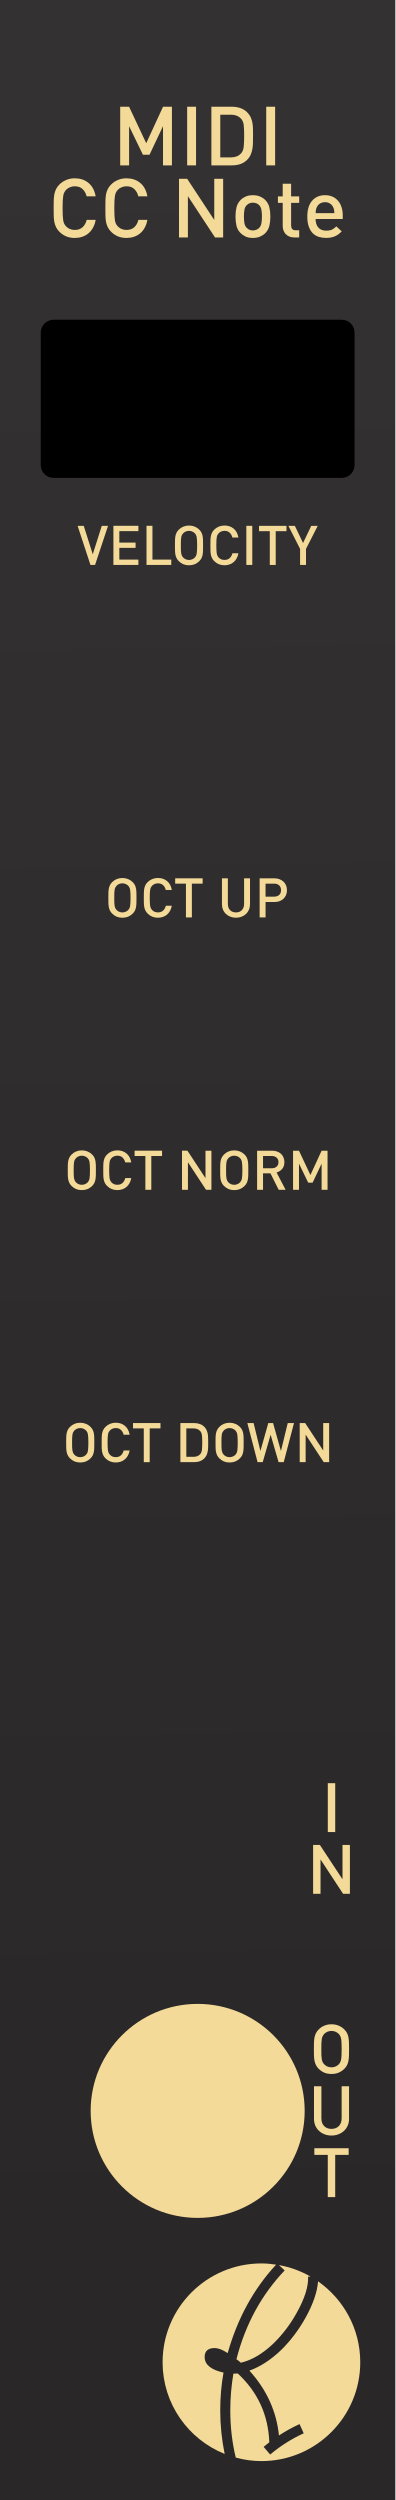
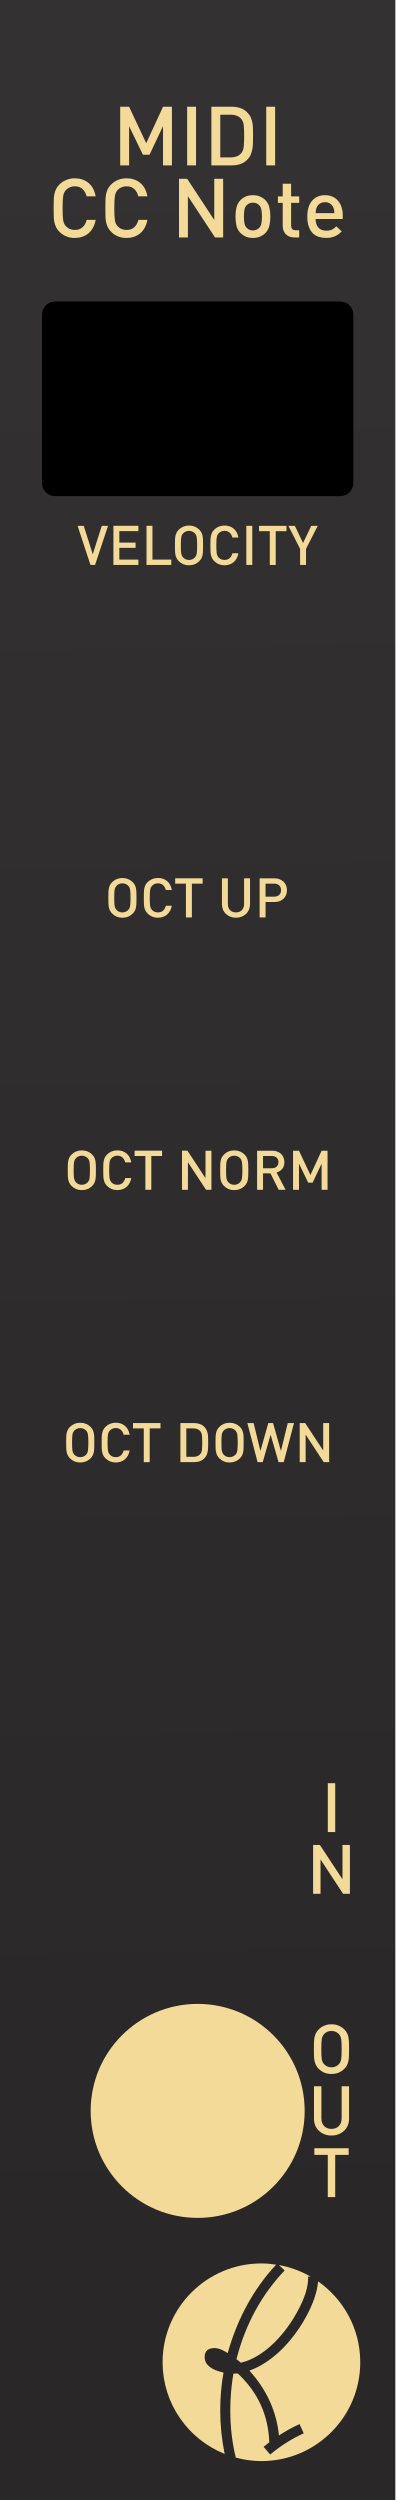
<svg xmlns="http://www.w3.org/2000/svg" xmlns:xlink="http://www.w3.org/1999/xlink" width="20.32mm" height="128.5mm" viewBox="0 0 20.32 128.5" version="1.1" id="svg1141">
  <defs id="defs1135">
    <linearGradient xlink:href="#linearGradient1109" id="linearGradient4954" gradientUnits="userSpaceOnUse" x1="110.747" y1="130.879" x2="111.503" y2="242.571" gradientTransform="matrix(0.4439375,0,0,0.9997364,-37.47226,-125.498)" />
    <linearGradient id="linearGradient1109">
      <stop style="stop-color:#333131;stop-opacity:1" offset="0" id="stop1105" />
      <stop style="stop-color:#292727;stop-opacity:1" offset="1" id="stop1107" />
    </linearGradient>
    <clipPath id="clipPath913" clipPathUnits="userSpaceOnUse">
      <path id="path911-3" d="M 0,472.252 H 165.6 V 0 H 0 Z" />
    </clipPath>
  </defs>
  <g id="layer4" style="display:inline">
    <path id="path1099" d="M 5e-7,-6.6e-6 H 20.32 V 128.5 H 5e-7 Z" style="display:inline;fill:url(#linearGradient4954);fill-opacity:1;stroke:#6e6e6e;stroke-width:0;stroke-miterlimit:4;stroke-dasharray:none;stroke-opacity:1" />
  </g>
  <g id="layer1" transform="translate(0,-168.5)" style="display:inline">
    <path style="display:inline;fill:#f4da98;fill-opacity:1;stroke:#000000;stroke-width:0;stroke-miterlimit:4;stroke-dasharray:none;stroke-opacity:0" d="M 15.66,277 A 5.5,5.5 0 0 1 10.16,282.5 5.5,5.5 0 0 1 4.66,277 5.5,5.5 0 0 1 10.16,271.5 5.5,5.5 0 0 1 15.66,277 Z" id="path4964" />
    <g aria-label="MIDI" style="font-style:normal;font-variant:normal;font-weight:normal;font-stretch:normal;font-size:4.233px;line-height:1.25;font-family:DIN;-inkscape-font-specification:DIN;text-align:center;letter-spacing:0px;word-spacing:0px;text-anchor:middle;fill:#f4da98;fill-opacity:1;stroke:none;stroke-width:0.265" id="text902">
      <path d="m 8.837,177 v -3.014 h -0.457 l -0.864,1.875 -0.881,-1.875 h -0.457 V 177 h 0.457 v -2.015 l 0.711,1.469 h 0.339 l 0.694,-1.469 V 177 Z" style="fill:#f4da98;fill-opacity:1;stroke-width:0.265" id="path926" />
      <path d="m 10.077,177 v -3.014 H 9.62 V 177 Z" style="fill:#f4da98;fill-opacity:1;stroke-width:0.265" id="path928" />
      <path d="m 13.007,175.472 q 0,-0.165 -0.004,-0.326 0,-0.161 -0.025,-0.313 -0.025,-0.157 -0.089,-0.296 -0.064,-0.144 -0.186,-0.267 -0.144,-0.144 -0.343,-0.212 -0.199,-0.072 -0.436,-0.072 H 10.865 V 177 h 1.058 q 0.237,0 0.436,-0.068 0.199,-0.072 0.343,-0.216 0.123,-0.123 0.186,-0.271 0.064,-0.148 0.089,-0.309 0.025,-0.161 0.025,-0.33 0.004,-0.169 0.004,-0.334 z m -0.457,0 q 0,0.313 -0.021,0.55 -0.021,0.233 -0.14,0.364 -0.186,0.203 -0.512,0.203 h -0.555 v -2.193 h 0.555 q 0.326,0 0.512,0.203 0.119,0.131 0.14,0.347 0.021,0.212 0.021,0.525 z" style="fill:#f4da98;fill-opacity:1;stroke-width:0.265" id="path930" />
      <path d="m 14.141,177 v -3.014 h -0.457 V 177 Z" style="fill:#f4da98;fill-opacity:1;stroke-width:0.265" id="path932" />
    </g>
    <g transform="matrix(0.3527778,0,0,-0.3527778,11.31952,292.3884)" id="g3796" style="display:inline;fill:#f4da98;fill-opacity:1;stroke:none">
      <path id="path3798" style="fill:#f4da98;fill-opacity:1;fill-rule:nonzero;stroke:none" d="M 0,0 C 0,1.873 0.16,3.703 0.479,5.492 -1.353,5.898 -2.27,6.65 -2.27,7.76 c 0,0.873 0.492,1.306 1.47,1.306 0.513,0 1.141,-0.242 1.885,-0.734 1.445,5.092 3.802,9.383 7.06,12.887 -0.702,0.105 -1.413,0.178 -2.143,0.178 -7.952,0 -14.399,-6.448 -14.399,-14.401 0,-6.057 3.745,-11.232 9.043,-13.357 C 0.223,-4.273 0,-2.152 0,0" />
    </g>
    <g transform="matrix(0.3527778,0,0,-0.3527778,12.1532,289.764)" id="g3800" style="display:inline;fill:#f4da98;fill-opacity:1;stroke:none">
      <path id="path3802" style="fill:#f4da98;fill-opacity:1;fill-rule:nonzero;stroke:none" d="m 0,0 c 0.275,-0.191 0.487,-0.359 0.638,-0.51 1.575,0.362 3.15,1.287 4.725,2.778 1.319,1.279 2.448,2.757 3.385,4.439 1.193,2.109 1.756,3.885 1.693,5.332 h 0.357 C 9.394,12.846 7.845,13.422 6.194,13.717 L 7.025,12.936 C 3.638,9.379 1.297,5.068 0,0" />
    </g>
    <g transform="matrix(0.3527778,0,0,-0.3527778,16.34763,285.7607)" id="g3804" style="display:inline;fill:#f4da98;fill-opacity:1;stroke:none">
      <path id="path3806" style="fill:#f4da98;fill-opacity:1;fill-rule:nonzero;stroke:none" d="m 0,0 c -0.115,-1.566 -0.734,-3.357 -1.863,-5.375 -0.96,-1.703 -2.098,-3.213 -3.416,-4.535 -1.535,-1.488 -3.111,-2.524 -4.726,-3.098 2.51,-2.765 3.947,-5.92 4.31,-9.451 0.934,0.619 1.937,1.172 3,1.66 l 0.606,-1.342 c -1.765,-0.808 -3.393,-1.837 -4.885,-3.093 l -0.956,1.119 0.828,0.666 c -0.147,3.98 -1.681,7.322 -4.597,10.025 l -0.638,-0.031 c -0.3,-1.787 -0.45,-3.567 -0.45,-5.332 0,-2.432 0.27,-4.731 0.798,-6.895 1.194,-0.322 2.443,-0.508 3.738,-0.508 7.953,0 14.4,6.446 14.4,14.399 C 6.149,-6.91 3.715,-2.604 0,0" />
    </g>
    <g aria-label="I" style="font-style:normal;font-variant:normal;font-weight:normal;font-stretch:normal;font-size:3.528px;line-height:1.25;font-family:DIN;-inkscape-font-specification:DIN;text-align:center;letter-spacing:0px;word-spacing:0px;text-anchor:middle;fill:#f4da98;fill-opacity:1;stroke:none;stroke-width:0.265" id="text953">
      <path d="m 17.23,262.668 v -2.512 h -0.381 v 2.512 z" style="fill:#f4da98;fill-opacity:1;stroke-width:0.265" id="path983" />
    </g>
    <g aria-label="N" style="font-style:normal;font-variant:normal;font-weight:normal;font-stretch:normal;font-size:3.528px;line-height:1.25;font-family:DIN;-inkscape-font-specification:DIN;text-align:center;letter-spacing:0px;word-spacing:0px;text-anchor:middle;fill:#f4da98;fill-opacity:1;stroke:none;stroke-width:0.265" id="text957">
      <path d="m 17.985,265.843 v -2.512 h -0.381 v 1.764 l -1.161,-1.764 h -0.349 v 2.512 h 0.381 V 264.076 l 1.161,1.767 z" style="fill:#f4da98;fill-opacity:1;stroke-width:0.265" id="path980" />
    </g>
    <g aria-label="O" style="font-style:normal;font-variant:normal;font-weight:normal;font-stretch:normal;font-size:3.528px;line-height:1.25;font-family:DIN;-inkscape-font-specification:DIN;text-align:center;letter-spacing:0px;word-spacing:0px;text-anchor:middle;fill:#f4da98;fill-opacity:1;stroke:none;stroke-width:0.265" id="text961">
      <path d="m 17.942,273.825 q 0,-0.18 -0.004,-0.325 -0.004,-0.148 -0.025,-0.268 -0.021,-0.12 -0.071,-0.222 -0.049,-0.102 -0.141,-0.194 -0.131,-0.131 -0.296,-0.198 -0.166,-0.07 -0.367,-0.07 -0.201,0 -0.367,0.07 -0.162,0.067 -0.293,0.198 -0.092,0.092 -0.141,0.194 -0.049,0.102 -0.074,0.222 -0.021,0.12 -0.025,0.268 -0.004,0.145 -0.004,0.325 0,0.18 0.004,0.328 0.004,0.145 0.025,0.265 0.025,0.12 0.074,0.222 0.049,0.102 0.141,0.194 0.131,0.131 0.293,0.201 0.166,0.067 0.367,0.067 0.201,0 0.367,-0.067 0.166,-0.071 0.296,-0.201 0.092,-0.092 0.141,-0.194 0.049,-0.102 0.071,-0.222 0.021,-0.12 0.025,-0.265 0.004,-0.148 0.004,-0.328 z m -0.381,0 q 0,0.191 -0.007,0.318 -0.004,0.123 -0.021,0.212 -0.014,0.085 -0.046,0.145 -0.028,0.056 -0.074,0.106 -0.067,0.071 -0.166,0.113 -0.095,0.042 -0.208,0.042 -0.113,0 -0.212,-0.042 -0.095,-0.042 -0.162,-0.113 -0.046,-0.049 -0.078,-0.106 -0.028,-0.06 -0.046,-0.145 -0.014,-0.088 -0.021,-0.212 -0.004,-0.127 -0.004,-0.318 0,-0.191 0.004,-0.314 0.007,-0.127 0.021,-0.212 0.018,-0.088 0.046,-0.145 0.032,-0.06 0.078,-0.109 0.067,-0.07 0.162,-0.113 0.099,-0.042 0.212,-0.042 0.113,0 0.208,0.042 0.099,0.042 0.166,0.113 0.046,0.049 0.074,0.109 0.032,0.056 0.046,0.145 0.018,0.085 0.021,0.212 0.007,0.123 0.007,0.314 z" style="fill:#f4da98;fill-opacity:1;stroke-width:0.265" id="path977" />
    </g>
    <g aria-label="U" style="font-style:normal;font-variant:normal;font-weight:normal;font-stretch:normal;font-size:3.528px;line-height:1.25;font-family:DIN;-inkscape-font-specification:DIN;text-align:center;letter-spacing:0px;word-spacing:0px;text-anchor:middle;fill:#f4da98;fill-opacity:1;stroke:none;stroke-width:0.265" id="text965">
      <path d="m 17.941,277.399 v -1.665 h -0.381 v 1.647 q 0,0.254 -0.145,0.399 -0.141,0.145 -0.377,0.145 -0.236,0 -0.377,-0.145 -0.141,-0.145 -0.141,-0.399 v -1.647 h -0.381 v 1.665 q 0,0.194 0.067,0.356 0.071,0.159 0.191,0.272 0.12,0.113 0.286,0.176 0.166,0.064 0.356,0.064 0.191,0 0.356,-0.064 0.166,-0.064 0.286,-0.176 0.123,-0.113 0.191,-0.272 0.071,-0.162 0.071,-0.356 z" style="fill:#f4da98;fill-opacity:1;stroke-width:0.265" id="path974" />
    </g>
    <g aria-label="T" style="font-style:normal;font-variant:normal;font-weight:normal;font-stretch:normal;font-size:3.528px;line-height:1.25;font-family:DIN;-inkscape-font-specification:DIN;text-align:center;letter-spacing:0px;word-spacing:0px;text-anchor:middle;fill:#f4da98;fill-opacity:1;stroke:none;stroke-width:0.265" id="text969">
      <path d="m 17.921,279.261 v -0.342 h -1.764 v 0.342 h 0.691 v 2.17 h 0.381 v -2.17 z" style="fill:#f4da98;fill-opacity:1;stroke-width:0.265" id="path971" />
    </g>
    <g transform="translate(0,168.5)" aria-label="CC Note" style="font-style:normal;font-variant:normal;font-weight:normal;font-stretch:normal;font-size:4.233px;line-height:1.25;font-family:DIN;-inkscape-font-specification:DIN;text-align:center;letter-spacing:0px;word-spacing:0px;text-anchor:middle;display:inline;fill:#f4da98;fill-opacity:1;stroke:none;stroke-width:0.265" id="text924">
      <path d="M 4.917,11.302 H 4.456 q -0.055,0.229 -0.207,0.373 -0.152,0.144 -0.406,0.144 -0.135,0 -0.25,-0.047 -0.114,-0.051 -0.195,-0.135 -0.055,-0.059 -0.093,-0.127 -0.034,-0.072 -0.055,-0.174 -0.017,-0.106 -0.025,-0.258 -0.008,-0.152 -0.008,-0.381 0,-0.229 0.008,-0.381 0.008,-0.152 0.025,-0.254 0.021,-0.106 0.055,-0.174 0.038,-0.072 0.093,-0.131 0.08,-0.085 0.195,-0.131 0.114,-0.051 0.25,-0.051 0.254,0 0.402,0.144 0.152,0.144 0.207,0.373 H 4.917 Q 4.837,9.639 4.549,9.402 4.261,9.165 3.842,9.165 q -0.237,0 -0.436,0.085 -0.199,0.08 -0.356,0.237 -0.11,0.11 -0.169,0.233 -0.059,0.123 -0.089,0.267 -0.025,0.144 -0.03,0.322 -0.004,0.174 -0.004,0.389 0,0.216 0.004,0.394 0.004,0.174 0.03,0.318 0.03,0.144 0.089,0.267 0.059,0.123 0.169,0.233 0.157,0.157 0.356,0.241 0.199,0.08 0.436,0.08 0.203,0 0.381,-0.059 0.182,-0.059 0.322,-0.178 0.144,-0.119 0.237,-0.292 0.097,-0.174 0.135,-0.398 z" style="fill:#f4da98;fill-opacity:1;stroke-width:0.265" id="path927" />
      <path d="M 7.576,11.302 H 7.114 q -0.055,0.229 -0.207,0.373 -0.152,0.144 -0.406,0.144 -0.135,0 -0.25,-0.047 -0.114,-0.051 -0.195,-0.135 -0.055,-0.059 -0.093,-0.127 -0.034,-0.072 -0.055,-0.174 -0.017,-0.106 -0.025,-0.258 -0.008,-0.152 -0.008,-0.381 0,-0.229 0.008,-0.381 0.008,-0.152 0.025,-0.254 0.021,-0.106 0.055,-0.174 0.038,-0.072 0.093,-0.131 0.08,-0.085 0.195,-0.131 0.114,-0.051 0.25,-0.051 0.254,0 0.402,0.144 0.152,0.144 0.207,0.373 H 7.576 Q 7.495,9.639 7.207,9.402 6.919,9.165 6.5,9.165 q -0.237,0 -0.436,0.085 -0.199,0.08 -0.356,0.237 -0.11,0.11 -0.169,0.233 -0.059,0.123 -0.089,0.267 -0.025,0.144 -0.03,0.322 -0.004,0.174 -0.004,0.389 0,0.216 0.004,0.394 0.004,0.174 0.03,0.318 0.03,0.144 0.089,0.267 0.059,0.123 0.169,0.233 0.157,0.157 0.356,0.241 0.199,0.08 0.436,0.08 0.203,0 0.381,-0.059 0.182,-0.059 0.322,-0.178 0.144,-0.119 0.237,-0.292 0.097,-0.174 0.135,-0.398 z" style="fill:#f4da98;fill-opacity:1;stroke-width:0.265" id="path929" />
      <path d="M 11.47,12.204 V 9.19 h -0.457 V 11.307 L 9.62,9.19 H 9.201 v 3.014 h 0.457 v -2.121 l 1.393,2.121 z" style="fill:#f4da98;fill-opacity:1;stroke-width:0.265" id="path931" />
      <path d="m 13.896,11.129 q 0,-0.271 -0.051,-0.474 -0.051,-0.207 -0.203,-0.368 -0.106,-0.11 -0.267,-0.182 -0.157,-0.072 -0.377,-0.072 -0.22,0 -0.377,0.072 -0.157,0.072 -0.262,0.182 -0.152,0.161 -0.203,0.368 -0.051,0.203 -0.051,0.474 0,0.275 0.051,0.483 0.051,0.203 0.203,0.364 0.106,0.11 0.262,0.182 0.157,0.072 0.377,0.072 0.22,0 0.377,-0.072 0.161,-0.072 0.267,-0.182 0.152,-0.161 0.203,-0.364 0.051,-0.207 0.051,-0.483 z m -0.432,0 q 0,0.178 -0.025,0.334 -0.025,0.157 -0.123,0.254 -0.127,0.127 -0.318,0.127 -0.186,0 -0.313,-0.127 -0.097,-0.097 -0.123,-0.254 -0.025,-0.157 -0.025,-0.334 0,-0.178 0.025,-0.334 0.025,-0.157 0.123,-0.254 0.123,-0.123 0.313,-0.123 0.195,0 0.318,0.123 0.097,0.097 0.123,0.254 0.025,0.157 0.025,0.334 z" style="fill:#f4da98;fill-opacity:1;stroke-width:0.265" id="path933" />
      <path d="m 15.378,12.204 v -0.368 h -0.178 q -0.123,0 -0.182,-0.064 -0.055,-0.068 -0.055,-0.186 v -1.16 h 0.415 v -0.33 H 14.963 V 9.444 h -0.432 v 0.652 h -0.246 v 0.33 h 0.246 v 1.181 q 0,0.114 0.034,0.224 0.038,0.106 0.11,0.191 0.072,0.08 0.182,0.131 0.11,0.051 0.262,0.051 z" style="fill:#f4da98;fill-opacity:1;stroke-width:0.265" id="path935" />
      <path d="m 17.617,11.256 v -0.191 q 0,-0.229 -0.064,-0.419 -0.059,-0.191 -0.178,-0.326 -0.114,-0.135 -0.284,-0.212 -0.169,-0.076 -0.385,-0.076 -0.415,0 -0.665,0.288 -0.246,0.284 -0.246,0.809 0,0.305 0.076,0.516 0.076,0.212 0.203,0.343 0.131,0.127 0.305,0.186 0.178,0.055 0.381,0.055 0.14,0 0.25,-0.021 0.114,-0.021 0.207,-0.064 0.097,-0.042 0.178,-0.102 0.085,-0.064 0.169,-0.148 l -0.275,-0.258 q -0.114,0.114 -0.229,0.169 -0.11,0.051 -0.292,0.051 -0.267,0 -0.406,-0.161 -0.14,-0.161 -0.14,-0.44 z m -0.428,-0.301 h -0.965 q 0.004,-0.097 0.013,-0.157 0.009,-0.064 0.042,-0.135 0.051,-0.123 0.161,-0.195 0.114,-0.076 0.267,-0.076 0.152,0 0.262,0.076 0.11,0.072 0.161,0.195 0.034,0.072 0.042,0.135 0.013,0.059 0.017,0.157 z" style="fill:#f4da98;fill-opacity:1;stroke-width:0.265" id="path937" />
    </g>
    <g aria-label="OCT UP" transform="translate(0,169.0292)" style="font-style:normal;font-variant:normal;font-weight:normal;font-stretch:normal;font-size:2.822px;line-height:1.25;font-family:DIN;-inkscape-font-specification:DIN;text-align:center;letter-spacing:0px;word-spacing:0px;text-anchor:middle;display:inline;fill:#f4da98;fill-opacity:1;stroke:none;stroke-width:0.265" id="text869">
      <path d="m 7.015,45.621 q 0,-0.144 -0.003,-0.26 -0.003,-0.119 -0.02,-0.214 -0.017,-0.096 -0.056,-0.178 -0.04,-0.082 -0.113,-0.155 -0.104,-0.104 -0.237,-0.158 -0.133,-0.056 -0.294,-0.056 -0.161,0 -0.294,0.056 -0.13,0.054 -0.234,0.158 -0.073,0.073 -0.113,0.155 -0.04,0.082 -0.059,0.178 -0.017,0.096 -0.02,0.214 -0.003,0.116 -0.003,0.26 0,0.144 0.003,0.262 0.003,0.116 0.02,0.212 0.02,0.096 0.059,0.178 0.04,0.082 0.113,0.155 0.104,0.104 0.234,0.161 0.133,0.054 0.294,0.054 0.161,0 0.294,-0.054 0.133,-0.056 0.237,-0.161 0.073,-0.073 0.113,-0.155 0.04,-0.082 0.056,-0.178 0.017,-0.096 0.02,-0.212 0.003,-0.119 0.003,-0.262 z m -0.305,0 q 0,0.152 -0.006,0.254 -0.003,0.099 -0.017,0.169 -0.011,0.068 -0.037,0.116 -0.023,0.045 -0.059,0.085 -0.054,0.056 -0.133,0.09 -0.076,0.034 -0.167,0.034 -0.09,0 -0.169,-0.034 -0.076,-0.034 -0.13,-0.09 -0.037,-0.04 -0.062,-0.085 -0.023,-0.048 -0.037,-0.116 -0.011,-0.071 -0.017,-0.169 -0.003,-0.102 -0.003,-0.254 0,-0.152 0.003,-0.251 0.006,-0.102 0.017,-0.169 0.014,-0.071 0.037,-0.116 0.025,-0.048 0.062,-0.087 0.054,-0.056 0.13,-0.09 0.079,-0.034 0.169,-0.034 0.09,0 0.167,0.034 0.079,0.034 0.133,0.09 0.037,0.04 0.059,0.087 0.025,0.045 0.037,0.116 0.014,0.068 0.017,0.169 0.006,0.099 0.006,0.251 z" style="fill:#f4da98;fill-opacity:1;stroke-width:0.265" id="path915" />
      <path d="M 8.832,46.024 H 8.525 q -0.037,0.152 -0.138,0.248 -0.102,0.096 -0.271,0.096 -0.09,0 -0.167,-0.031 Q 7.873,46.304 7.819,46.247 7.782,46.208 7.757,46.163 7.734,46.115 7.72,46.047 7.709,45.976 7.703,45.875 q -0.006,-0.102 -0.006,-0.254 0,-0.152 0.006,-0.254 0.006,-0.102 0.017,-0.169 0.014,-0.071 0.037,-0.116 0.025,-0.048 0.062,-0.087 0.054,-0.056 0.13,-0.087 0.076,-0.034 0.167,-0.034 0.169,0 0.268,0.096 0.102,0.096 0.138,0.248 H 8.832 Q 8.779,44.915 8.587,44.757 8.395,44.599 8.115,44.599 q -0.158,0 -0.291,0.056 -0.133,0.054 -0.237,0.158 -0.073,0.073 -0.113,0.155 -0.04,0.082 -0.059,0.178 -0.017,0.096 -0.02,0.214 -0.003,0.116 -0.003,0.26 0,0.144 0.003,0.262 0.003,0.116 0.02,0.212 0.02,0.096 0.059,0.178 0.04,0.082 0.113,0.155 0.104,0.104 0.237,0.161 0.133,0.054 0.291,0.054 0.135,0 0.254,-0.04 0.121,-0.04 0.214,-0.119 0.096,-0.079 0.158,-0.195 0.065,-0.116 0.09,-0.265 z" style="fill:#f4da98;fill-opacity:1;stroke-width:0.265" id="path917" />
      <path d="M 10.415,44.89 V 44.616 H 9.004 v 0.274 h 0.553 v 1.736 h 0.305 v -1.736 z" style="fill:#f4da98;fill-opacity:1;stroke-width:0.265" id="path919" />
      <path d="m 12.851,45.948 v -1.332 h -0.305 v 1.318 q 0,0.203 -0.116,0.319 -0.113,0.116 -0.302,0.116 -0.189,0 -0.302,-0.116 -0.113,-0.116 -0.113,-0.319 v -1.318 h -0.305 v 1.332 q 0,0.155 0.054,0.285 0.056,0.127 0.152,0.217 0.096,0.09 0.229,0.141 0.133,0.051 0.285,0.051 0.152,0 0.285,-0.051 0.133,-0.051 0.229,-0.141 0.099,-0.09 0.152,-0.217 0.056,-0.13 0.056,-0.285 z" style="fill:#f4da98;fill-opacity:1;stroke-width:0.265" id="path921" />
      <path d="m 14.75,45.226 q 0,-0.13 -0.045,-0.243 -0.045,-0.113 -0.13,-0.192 -0.085,-0.082 -0.203,-0.127 -0.119,-0.048 -0.265,-0.048 h -0.762 v 2.009 h 0.305 v -0.79 h 0.457 q 0.147,0 0.265,-0.045 0.119,-0.048 0.203,-0.127 0.085,-0.082 0.13,-0.192 0.045,-0.113 0.045,-0.246 z m -0.305,0 q 0,0.161 -0.099,0.248 -0.096,0.085 -0.257,0.085 h -0.44 v -0.669 h 0.44 q 0.161,0 0.257,0.087 0.099,0.087 0.099,0.248 z" style="fill:#f4da98;fill-opacity:1;stroke-width:0.265" id="path923" />
    </g>
    <g aria-label="OCT NORM" transform="translate(0,169.0292)" style="font-style:normal;font-variant:normal;font-weight:normal;font-stretch:normal;font-size:2.822px;line-height:1.25;font-family:DIN;-inkscape-font-specification:DIN;text-align:center;letter-spacing:0px;word-spacing:0px;text-anchor:middle;display:inline;fill:#f4da98;fill-opacity:1;stroke:none;stroke-width:0.265" id="text873">
      <path d="m 4.929,59.621 q 0,-0.144 -0.003,-0.26 -0.003,-0.119 -0.02,-0.214 -0.017,-0.096 -0.056,-0.178 -0.04,-0.082 -0.113,-0.155 -0.104,-0.104 -0.237,-0.158 -0.133,-0.056 -0.294,-0.056 -0.161,0 -0.294,0.056 -0.13,0.054 -0.234,0.158 -0.073,0.073 -0.113,0.155 -0.04,0.082 -0.059,0.178 -0.017,0.096 -0.02,0.214 -0.003,0.116 -0.003,0.26 0,0.144 0.003,0.262 0.003,0.116 0.02,0.212 0.02,0.096 0.059,0.178 0.04,0.082 0.113,0.155 0.104,0.104 0.234,0.161 0.133,0.054 0.294,0.054 0.161,0 0.294,-0.054 0.133,-0.056 0.237,-0.161 0.073,-0.073 0.113,-0.155 0.04,-0.082 0.056,-0.178 0.017,-0.096 0.02,-0.212 0.003,-0.119 0.003,-0.262 z m -0.305,0 q 0,0.152 -0.006,0.254 -0.003,0.099 -0.017,0.169 -0.011,0.068 -0.037,0.116 -0.023,0.045 -0.059,0.085 -0.054,0.056 -0.133,0.09 -0.076,0.034 -0.167,0.034 -0.09,0 -0.169,-0.034 -0.076,-0.034 -0.13,-0.09 -0.037,-0.04 -0.062,-0.085 -0.023,-0.048 -0.037,-0.116 -0.011,-0.071 -0.017,-0.169 -0.003,-0.102 -0.003,-0.254 0,-0.152 0.003,-0.251 0.006,-0.102 0.017,-0.169 0.014,-0.071 0.037,-0.116 0.025,-0.048 0.062,-0.087 0.054,-0.056 0.13,-0.09 0.079,-0.034 0.169,-0.034 0.09,0 0.167,0.034 0.079,0.034 0.133,0.09 0.037,0.04 0.059,0.087 0.025,0.045 0.037,0.116 0.014,0.068 0.017,0.169 0.006,0.099 0.006,0.251 z" style="fill:#f4da98;fill-opacity:1;stroke-width:0.265" id="path900" />
      <path d="M 6.747,60.024 H 6.439 q -0.037,0.152 -0.138,0.248 -0.102,0.096 -0.271,0.096 -0.09,0 -0.167,-0.031 -0.076,-0.034 -0.13,-0.09 -0.037,-0.04 -0.062,-0.085 -0.023,-0.048 -0.037,-0.116 -0.011,-0.071 -0.017,-0.172 -0.006,-0.102 -0.006,-0.254 0,-0.152 0.006,-0.254 0.006,-0.102 0.017,-0.169 0.014,-0.071 0.037,-0.116 0.025,-0.048 0.062,-0.087 0.054,-0.056 0.13,-0.087 0.076,-0.034 0.167,-0.034 0.169,0 0.268,0.096 0.102,0.096 0.138,0.248 H 6.747 Q 6.693,58.915 6.501,58.757 6.309,58.599 6.03,58.599 q -0.158,0 -0.291,0.056 -0.133,0.054 -0.237,0.158 -0.073,0.073 -0.113,0.155 -0.04,0.082 -0.059,0.178 -0.017,0.096 -0.02,0.214 -0.003,0.116 -0.003,0.26 0,0.144 0.003,0.262 0.003,0.116 0.02,0.212 0.02,0.096 0.059,0.178 0.04,0.082 0.113,0.155 0.104,0.104 0.237,0.161 0.133,0.054 0.291,0.054 0.135,0 0.254,-0.04 0.121,-0.04 0.214,-0.119 0.096,-0.079 0.158,-0.195 0.065,-0.116 0.09,-0.265 z" style="fill:#f4da98;fill-opacity:1;stroke-width:0.265" id="path902" />
      <path d="M 8.33,58.89 V 58.616 H 6.919 v 0.274 h 0.553 v 1.736 h 0.305 v -1.736 z" style="fill:#f4da98;fill-opacity:1;stroke-width:0.265" id="path904" />
      <path d="m 10.867,60.626 v -2.009 h -0.305 v 1.411 L 9.634,58.616 h -0.279 v 2.009 h 0.305 v -1.414 l 0.929,1.414 z" style="fill:#f4da98;fill-opacity:1;stroke-width:0.265" id="path906" />
      <path d="m 12.763,59.621 q 0,-0.144 -0.003,-0.26 -0.003,-0.119 -0.02,-0.214 -0.017,-0.096 -0.056,-0.178 -0.04,-0.082 -0.113,-0.155 -0.104,-0.104 -0.237,-0.158 -0.133,-0.056 -0.294,-0.056 -0.161,0 -0.294,0.056 -0.13,0.054 -0.234,0.158 -0.073,0.073 -0.113,0.155 -0.04,0.082 -0.059,0.178 -0.017,0.096 -0.02,0.214 -0.003,0.116 -0.003,0.26 0,0.144 0.003,0.262 0.003,0.116 0.02,0.212 0.02,0.096 0.059,0.178 0.04,0.082 0.113,0.155 0.104,0.104 0.234,0.161 0.133,0.054 0.294,0.054 0.161,0 0.294,-0.054 0.133,-0.056 0.237,-0.161 0.073,-0.073 0.113,-0.155 0.04,-0.082 0.056,-0.178 0.017,-0.096 0.02,-0.212 0.003,-0.119 0.003,-0.262 z m -0.305,0 q 0,0.152 -0.006,0.254 -0.003,0.099 -0.017,0.169 -0.011,0.068 -0.037,0.116 -0.023,0.045 -0.059,0.085 -0.054,0.056 -0.133,0.09 -0.076,0.034 -0.167,0.034 -0.09,0 -0.169,-0.034 -0.076,-0.034 -0.13,-0.09 -0.037,-0.04 -0.062,-0.085 -0.023,-0.048 -0.037,-0.116 -0.011,-0.071 -0.017,-0.169 -0.003,-0.102 -0.003,-0.254 0,-0.152 0.003,-0.251 0.006,-0.102 0.017,-0.169 0.014,-0.071 0.037,-0.116 0.025,-0.048 0.062,-0.087 0.054,-0.056 0.13,-0.09 0.079,-0.034 0.169,-0.034 0.09,0 0.167,0.034 0.079,0.034 0.133,0.09 0.037,0.04 0.059,0.087 0.025,0.045 0.037,0.116 0.014,0.068 0.017,0.169 0.006,0.099 0.006,0.251 z" style="fill:#f4da98;fill-opacity:1;stroke-width:0.265" id="path908" />
      <path d="m 14.68,60.626 -0.463,-0.889 q 0.169,-0.048 0.285,-0.181 0.116,-0.135 0.116,-0.353 0,-0.127 -0.045,-0.234 -0.042,-0.11 -0.124,-0.186 -0.082,-0.079 -0.198,-0.121 -0.113,-0.045 -0.257,-0.045 h -0.779 v 2.009 h 0.305 v -0.847 h 0.381 l 0.423,0.847 z M 14.313,59.206 q 0,0.15 -0.096,0.231 -0.093,0.082 -0.246,0.082 H 13.52 v -0.629 h 0.452 q 0.152,0 0.246,0.085 0.096,0.082 0.096,0.231 z" style="fill:#f4da98;fill-opacity:1;stroke-width:0.265" id="path910" />
      <path d="m 16.836,60.626 v -2.009 h -0.305 l -0.576,1.25 -0.587,-1.25 h -0.305 v 2.009 h 0.305 V 59.282 l 0.474,0.979 h 0.226 l 0.463,-0.979 v 1.343 z" style="fill:#f4da98;fill-opacity:1;stroke-width:0.265" id="path912" />
    </g>
    <g aria-label="OCT DOWN" transform="translate(0,169.0292)" style="font-style:normal;font-variant:normal;font-weight:normal;font-stretch:normal;font-size:2.822px;line-height:1.25;font-family:DIN;-inkscape-font-specification:DIN;text-align:center;letter-spacing:0px;word-spacing:0px;text-anchor:middle;display:inline;fill:#f4da98;fill-opacity:1;stroke:none;stroke-width:0.265" id="text877">
      <path d="m 4.847,73.621 q 0,-0.144 -0.003,-0.26 -0.003,-0.119 -0.02,-0.214 -0.017,-0.096 -0.056,-0.178 -0.04,-0.082 -0.113,-0.155 -0.104,-0.104 -0.237,-0.158 -0.133,-0.056 -0.294,-0.056 -0.161,0 -0.294,0.056 -0.13,0.054 -0.234,0.158 -0.073,0.073 -0.113,0.155 -0.04,0.082 -0.059,0.178 -0.017,0.096 -0.02,0.214 -0.003,0.116 -0.003,0.26 0,0.144 0.003,0.262 0.003,0.116 0.02,0.212 0.02,0.096 0.059,0.178 0.04,0.082 0.113,0.155 0.104,0.104 0.234,0.161 0.133,0.054 0.294,0.054 0.161,0 0.294,-0.054 0.133,-0.056 0.237,-0.161 0.073,-0.073 0.113,-0.155 0.04,-0.082 0.056,-0.178 0.017,-0.096 0.02,-0.212 0.003,-0.119 0.003,-0.262 z m -0.305,0 q 0,0.152 -0.006,0.254 -0.003,0.099 -0.017,0.169 -0.011,0.068 -0.037,0.116 -0.023,0.045 -0.059,0.085 -0.054,0.056 -0.133,0.09 -0.076,0.034 -0.167,0.034 -0.09,0 -0.169,-0.034 -0.076,-0.034 -0.13,-0.09 -0.037,-0.04 -0.062,-0.085 -0.023,-0.048 -0.037,-0.116 -0.011,-0.071 -0.017,-0.169 -0.003,-0.102 -0.003,-0.254 0,-0.152 0.003,-0.251 0.006,-0.102 0.017,-0.169 0.014,-0.071 0.037,-0.116 0.025,-0.048 0.062,-0.087 0.054,-0.056 0.13,-0.09 0.079,-0.034 0.169,-0.034 0.09,0 0.167,0.034 0.079,0.034 0.133,0.09 0.037,0.04 0.059,0.087 0.025,0.045 0.037,0.116 0.014,0.068 0.017,0.169 0.006,0.099 0.006,0.251 z" style="fill:#f4da98;fill-opacity:1;stroke-width:0.265" id="path885" />
      <path d="M 6.665,74.024 H 6.357 q -0.037,0.152 -0.138,0.248 -0.102,0.096 -0.271,0.096 -0.09,0 -0.167,-0.031 -0.076,-0.034 -0.13,-0.09 -0.037,-0.04 -0.062,-0.085 -0.023,-0.048 -0.037,-0.116 -0.011,-0.071 -0.017,-0.172 -0.006,-0.102 -0.006,-0.254 0,-0.152 0.006,-0.254 0.006,-0.102 0.017,-0.169 0.014,-0.071 0.037,-0.116 0.025,-0.048 0.062,-0.087 0.054,-0.056 0.13,-0.087 0.076,-0.034 0.167,-0.034 0.169,0 0.268,0.096 0.102,0.096 0.138,0.248 H 6.665 Q 6.611,72.915 6.419,72.757 6.227,72.599 5.948,72.599 q -0.158,0 -0.291,0.056 -0.133,0.054 -0.237,0.158 -0.073,0.073 -0.113,0.155 -0.04,0.082 -0.059,0.178 -0.017,0.096 -0.02,0.214 -0.003,0.116 -0.003,0.26 0,0.144 0.003,0.262 0.003,0.116 0.02,0.212 0.02,0.096 0.059,0.178 0.04,0.082 0.113,0.155 0.104,0.104 0.237,0.161 0.133,0.054 0.291,0.054 0.135,0 0.254,-0.04 0.121,-0.04 0.214,-0.119 0.096,-0.079 0.158,-0.195 0.065,-0.116 0.09,-0.265 z" style="fill:#f4da98;fill-opacity:1;stroke-width:0.265" id="path887" />
      <path d="M 8.248,72.89 V 72.616 H 6.837 v 0.274 h 0.553 v 1.736 h 0.305 v -1.736 z" style="fill:#f4da98;fill-opacity:1;stroke-width:0.265" id="path889" />
      <path d="m 10.7,73.607 q 0,-0.11 -0.003,-0.217 0,-0.107 -0.017,-0.209 -0.017,-0.104 -0.059,-0.198 -0.042,-0.096 -0.124,-0.178 -0.096,-0.096 -0.229,-0.141 -0.133,-0.048 -0.291,-0.048 H 9.272 v 2.009 h 0.706 q 0.158,0 0.291,-0.045 0.133,-0.048 0.229,-0.144 0.082,-0.082 0.124,-0.181 0.042,-0.099 0.059,-0.206 0.017,-0.107 0.017,-0.22 0.003,-0.113 0.003,-0.223 z m -0.305,0 q 0,0.209 -0.014,0.367 -0.014,0.155 -0.093,0.243 -0.124,0.135 -0.341,0.135 H 9.577 v -1.462 h 0.37 q 0.217,0 0.341,0.135 0.079,0.087 0.093,0.231 0.014,0.141 0.014,0.35 z" style="fill:#f4da98;fill-opacity:1;stroke-width:0.265" id="path891" />
      <path d="m 12.524,73.621 q 0,-0.144 -0.003,-0.26 -0.003,-0.119 -0.02,-0.214 -0.017,-0.096 -0.056,-0.178 -0.04,-0.082 -0.113,-0.155 -0.104,-0.104 -0.237,-0.158 -0.133,-0.056 -0.294,-0.056 -0.161,0 -0.294,0.056 -0.13,0.054 -0.234,0.158 -0.073,0.073 -0.113,0.155 -0.04,0.082 -0.059,0.178 -0.017,0.096 -0.02,0.214 -0.003,0.116 -0.003,0.26 0,0.144 0.003,0.262 0.003,0.116 0.02,0.212 0.02,0.096 0.059,0.178 0.04,0.082 0.113,0.155 0.104,0.104 0.234,0.161 0.133,0.054 0.294,0.054 0.161,0 0.294,-0.054 0.133,-0.056 0.237,-0.161 0.073,-0.073 0.113,-0.155 0.04,-0.082 0.056,-0.178 0.017,-0.096 0.02,-0.212 0.003,-0.119 0.003,-0.262 z m -0.305,0 q 0,0.152 -0.006,0.254 -0.003,0.099 -0.017,0.169 -0.011,0.068 -0.037,0.116 -0.023,0.045 -0.059,0.085 -0.054,0.056 -0.133,0.09 -0.076,0.034 -0.167,0.034 -0.09,0 -0.169,-0.034 -0.076,-0.034 -0.13,-0.09 -0.037,-0.04 -0.062,-0.085 -0.023,-0.048 -0.037,-0.116 -0.011,-0.071 -0.017,-0.169 -0.003,-0.102 -0.003,-0.254 0,-0.152 0.003,-0.251 0.006,-0.102 0.017,-0.169 0.014,-0.071 0.037,-0.116 0.025,-0.048 0.062,-0.087 0.054,-0.056 0.13,-0.09 0.079,-0.034 0.169,-0.034 0.09,0 0.167,0.034 0.079,0.034 0.133,0.09 0.037,0.04 0.059,0.087 0.025,0.045 0.037,0.116 0.014,0.068 0.017,0.169 0.006,0.099 0.006,0.251 z" style="fill:#f4da98;fill-opacity:1;stroke-width:0.265" id="path893" />
      <path d="M 15.112,72.616 H 14.79 l -0.35,1.437 -0.404,-1.437 h -0.246 l -0.404,1.437 -0.35,-1.437 h -0.322 l 0.525,2.009 h 0.265 l 0.406,-1.408 0.409,1.408 h 0.265 z" style="fill:#f4da98;fill-opacity:1;stroke-width:0.265" id="path895" />
      <path d="m 16.918,74.626 v -2.009 h -0.305 v 1.411 L 15.684,72.616 h -0.279 v 2.009 h 0.305 v -1.414 l 0.929,1.414 z" style="fill:#f4da98;fill-opacity:1;stroke-width:0.265" id="path897" />
    </g>
    <g aria-label="VELOCITY" style="font-style:normal;font-variant:normal;font-weight:normal;font-stretch:normal;font-size:2.822px;line-height:1.25;font-family:DIN;-inkscape-font-specification:DIN;text-align:center;letter-spacing:0px;word-spacing:0px;text-anchor:middle;fill:#f4da98;fill-opacity:1;stroke:none;stroke-width:0.265" id="text928" transform="translate(0,-1.058333)">
      <path d="M 5.553,196.587 H 5.231 l -0.463,1.462 -0.463,-1.462 H 3.989 l 0.66,2.009 h 0.237 z" style="fill:#f4da98;fill-opacity:1;stroke-width:0.265" id="path934" />
      <path d="m 7.113,198.596 v -0.274 H 6.134 v -0.604 H 6.969 v -0.271 H 6.134 v -0.587 h 0.979 v -0.274 H 5.829 v 2.009 z" style="fill:#f4da98;fill-opacity:1;stroke-width:0.265" id="path936" />
      <path d="m 8.804,198.596 v -0.274 H 7.836 v -1.736 h -0.305 v 2.009 z" style="fill:#f4da98;fill-opacity:1;stroke-width:0.265" id="path938" />
      <path d="m 10.438,197.592 q 0,-0.144 -0.003,-0.26 -0.003,-0.119 -0.02,-0.214 -0.017,-0.096 -0.056,-0.178 -0.04,-0.082 -0.113,-0.155 -0.104,-0.104 -0.237,-0.158 -0.133,-0.056 -0.294,-0.056 -0.161,0 -0.294,0.056 -0.13,0.054 -0.234,0.158 -0.073,0.073 -0.113,0.155 -0.04,0.082 -0.059,0.178 -0.017,0.096 -0.02,0.214 -0.003,0.116 -0.003,0.26 0,0.144 0.003,0.262 0.003,0.116 0.02,0.212 0.02,0.096 0.059,0.178 0.04,0.082 0.113,0.155 0.104,0.104 0.234,0.161 0.133,0.054 0.294,0.054 0.161,0 0.294,-0.054 0.133,-0.057 0.237,-0.161 0.073,-0.073 0.113,-0.155 0.04,-0.082 0.056,-0.178 0.017,-0.096 0.02,-0.212 0.003,-0.119 0.003,-0.262 z m -0.305,0 q 0,0.152 -0.006,0.254 -0.003,0.099 -0.017,0.169 -0.011,0.068 -0.037,0.116 -0.023,0.045 -0.059,0.085 -0.054,0.056 -0.133,0.09 -0.076,0.034 -0.167,0.034 -0.09,0 -0.169,-0.034 -0.076,-0.034 -0.13,-0.09 -0.037,-0.04 -0.062,-0.085 -0.023,-0.048 -0.037,-0.116 -0.011,-0.071 -0.017,-0.169 -0.003,-0.102 -0.003,-0.254 0,-0.152 0.003,-0.251 0.006,-0.102 0.017,-0.169 0.014,-0.07 0.037,-0.116 0.025,-0.048 0.062,-0.087 0.054,-0.056 0.13,-0.09 0.079,-0.034 0.169,-0.034 0.09,0 0.167,0.034 0.079,0.034 0.133,0.09 0.037,0.04 0.059,0.087 0.025,0.045 0.037,0.116 0.014,0.068 0.017,0.169 0.006,0.099 0.006,0.251 z" style="fill:#f4da98;fill-opacity:1;stroke-width:0.265" id="path940" />
      <path d="m 12.255,197.995 h -0.308 q -0.037,0.152 -0.138,0.248 -0.102,0.096 -0.271,0.096 -0.09,0 -0.167,-0.031 -0.076,-0.034 -0.13,-0.09 -0.037,-0.04 -0.062,-0.085 -0.023,-0.048 -0.037,-0.116 -0.011,-0.071 -0.017,-0.172 -0.006,-0.102 -0.006,-0.254 0,-0.152 0.006,-0.254 0.006,-0.102 0.017,-0.169 0.014,-0.07 0.037,-0.116 0.025,-0.048 0.062,-0.087 0.054,-0.056 0.13,-0.087 0.076,-0.034 0.167,-0.034 0.169,0 0.268,0.096 0.102,0.096 0.138,0.248 H 12.255 q -0.054,-0.302 -0.246,-0.46 -0.192,-0.158 -0.471,-0.158 -0.158,0 -0.291,0.056 -0.133,0.054 -0.237,0.158 -0.073,0.073 -0.113,0.155 -0.04,0.082 -0.059,0.178 -0.017,0.096 -0.02,0.214 -0.003,0.116 -0.003,0.26 0,0.144 0.003,0.262 0.003,0.116 0.02,0.212 0.02,0.096 0.059,0.178 0.04,0.082 0.113,0.155 0.104,0.104 0.237,0.161 0.133,0.054 0.291,0.054 0.135,0 0.254,-0.04 0.121,-0.04 0.214,-0.119 0.096,-0.079 0.158,-0.195 0.065,-0.116 0.09,-0.265 z" style="fill:#f4da98;fill-opacity:1;stroke-width:0.265" id="path942" />
      <path d="m 12.967,198.596 v -2.009 h -0.305 v 2.009 z" style="fill:#f4da98;fill-opacity:1;stroke-width:0.265" id="path944" />
      <path d="m 14.725,196.861 v -0.274 h -1.411 v 0.274 h 0.553 v 1.736 h 0.305 v -1.736 z" style="fill:#f4da98;fill-opacity:1;stroke-width:0.265" id="path946" />
      <path d="m 16.331,196.587 h -0.333 l -0.421,0.883 -0.421,-0.883 h -0.333 l 0.601,1.183 v 0.827 h 0.305 v -0.827 z" style="fill:#f4da98;fill-opacity:1;stroke-width:0.265" id="path948" />
    </g>
-     <rect style="display:inline;opacity:1;fill:#000000;fill-opacity:1;stroke:#000000;stroke-width:0.2;stroke-linecap:butt;stroke-linejoin:miter;stroke-miterlimit:4;stroke-dasharray:none;stroke-opacity:1" id="rect1627" width="15.929" height="7.929" x="2.195" y="185.035" rx="0.56" />
+     <rect style="display:inline;opacity:1;fill:#000000;fill-opacity:1;stroke:#000000;stroke-width:0.221;stroke-linecap:butt;stroke-linejoin:miter;stroke-miterlimit:4;stroke-dasharray:none;stroke-opacity:1" id="rect1627" width="15.779" height="9.779" x="2.271" y="184.111" rx="0.554" />
  </g>
  <g id="layer2" style="display:none">
    <circle style="fill:#ff0000;fill-opacity:1;stroke:none;stroke-width:6.5;stroke-miterlimit:4;stroke-dasharray:none;stroke-opacity:1" id="path881" cx="10.16" cy="20.5" r="1" />
    <circle style="fill:#ff0000;fill-opacity:1;stroke:none;stroke-width:6.5;stroke-miterlimit:4;stroke-dasharray:none;stroke-opacity:1" id="path881-6" cx="10.16" cy="36.5" r="1" />
    <circle style="fill:#ff0000;fill-opacity:1;stroke:none;stroke-width:6.5;stroke-miterlimit:4;stroke-dasharray:none;stroke-opacity:1" id="path881-7" cx="10.16" cy="52.5" r="1" />
    <circle style="fill:#ff0000;fill-opacity:1;stroke:none;stroke-width:6.5;stroke-miterlimit:4;stroke-dasharray:none;stroke-opacity:1" id="path881-5" cx="10.16" cy="66.5" r="1" />
    <circle style="fill:#ff0000;fill-opacity:1;stroke:none;stroke-width:6.5;stroke-miterlimit:4;stroke-dasharray:none;stroke-opacity:1" id="path881-35" cx="10.16" cy="80.5" r="1" />
    <circle style="display:inline;fill:#00ff00;fill-opacity:1;stroke:none;stroke-width:6.5;stroke-miterlimit:4;stroke-dasharray:none;stroke-opacity:1" id="path881-35-6" cx="10.16" cy="94.5" r="1" />
    <circle style="display:inline;fill:#0000ff;fill-opacity:1;stroke:none;stroke-width:6.5;stroke-miterlimit:4;stroke-dasharray:none;stroke-opacity:1" id="path881-35-6-2" cx="10.16" cy="108.5" r="1" />
  </g>
</svg>
